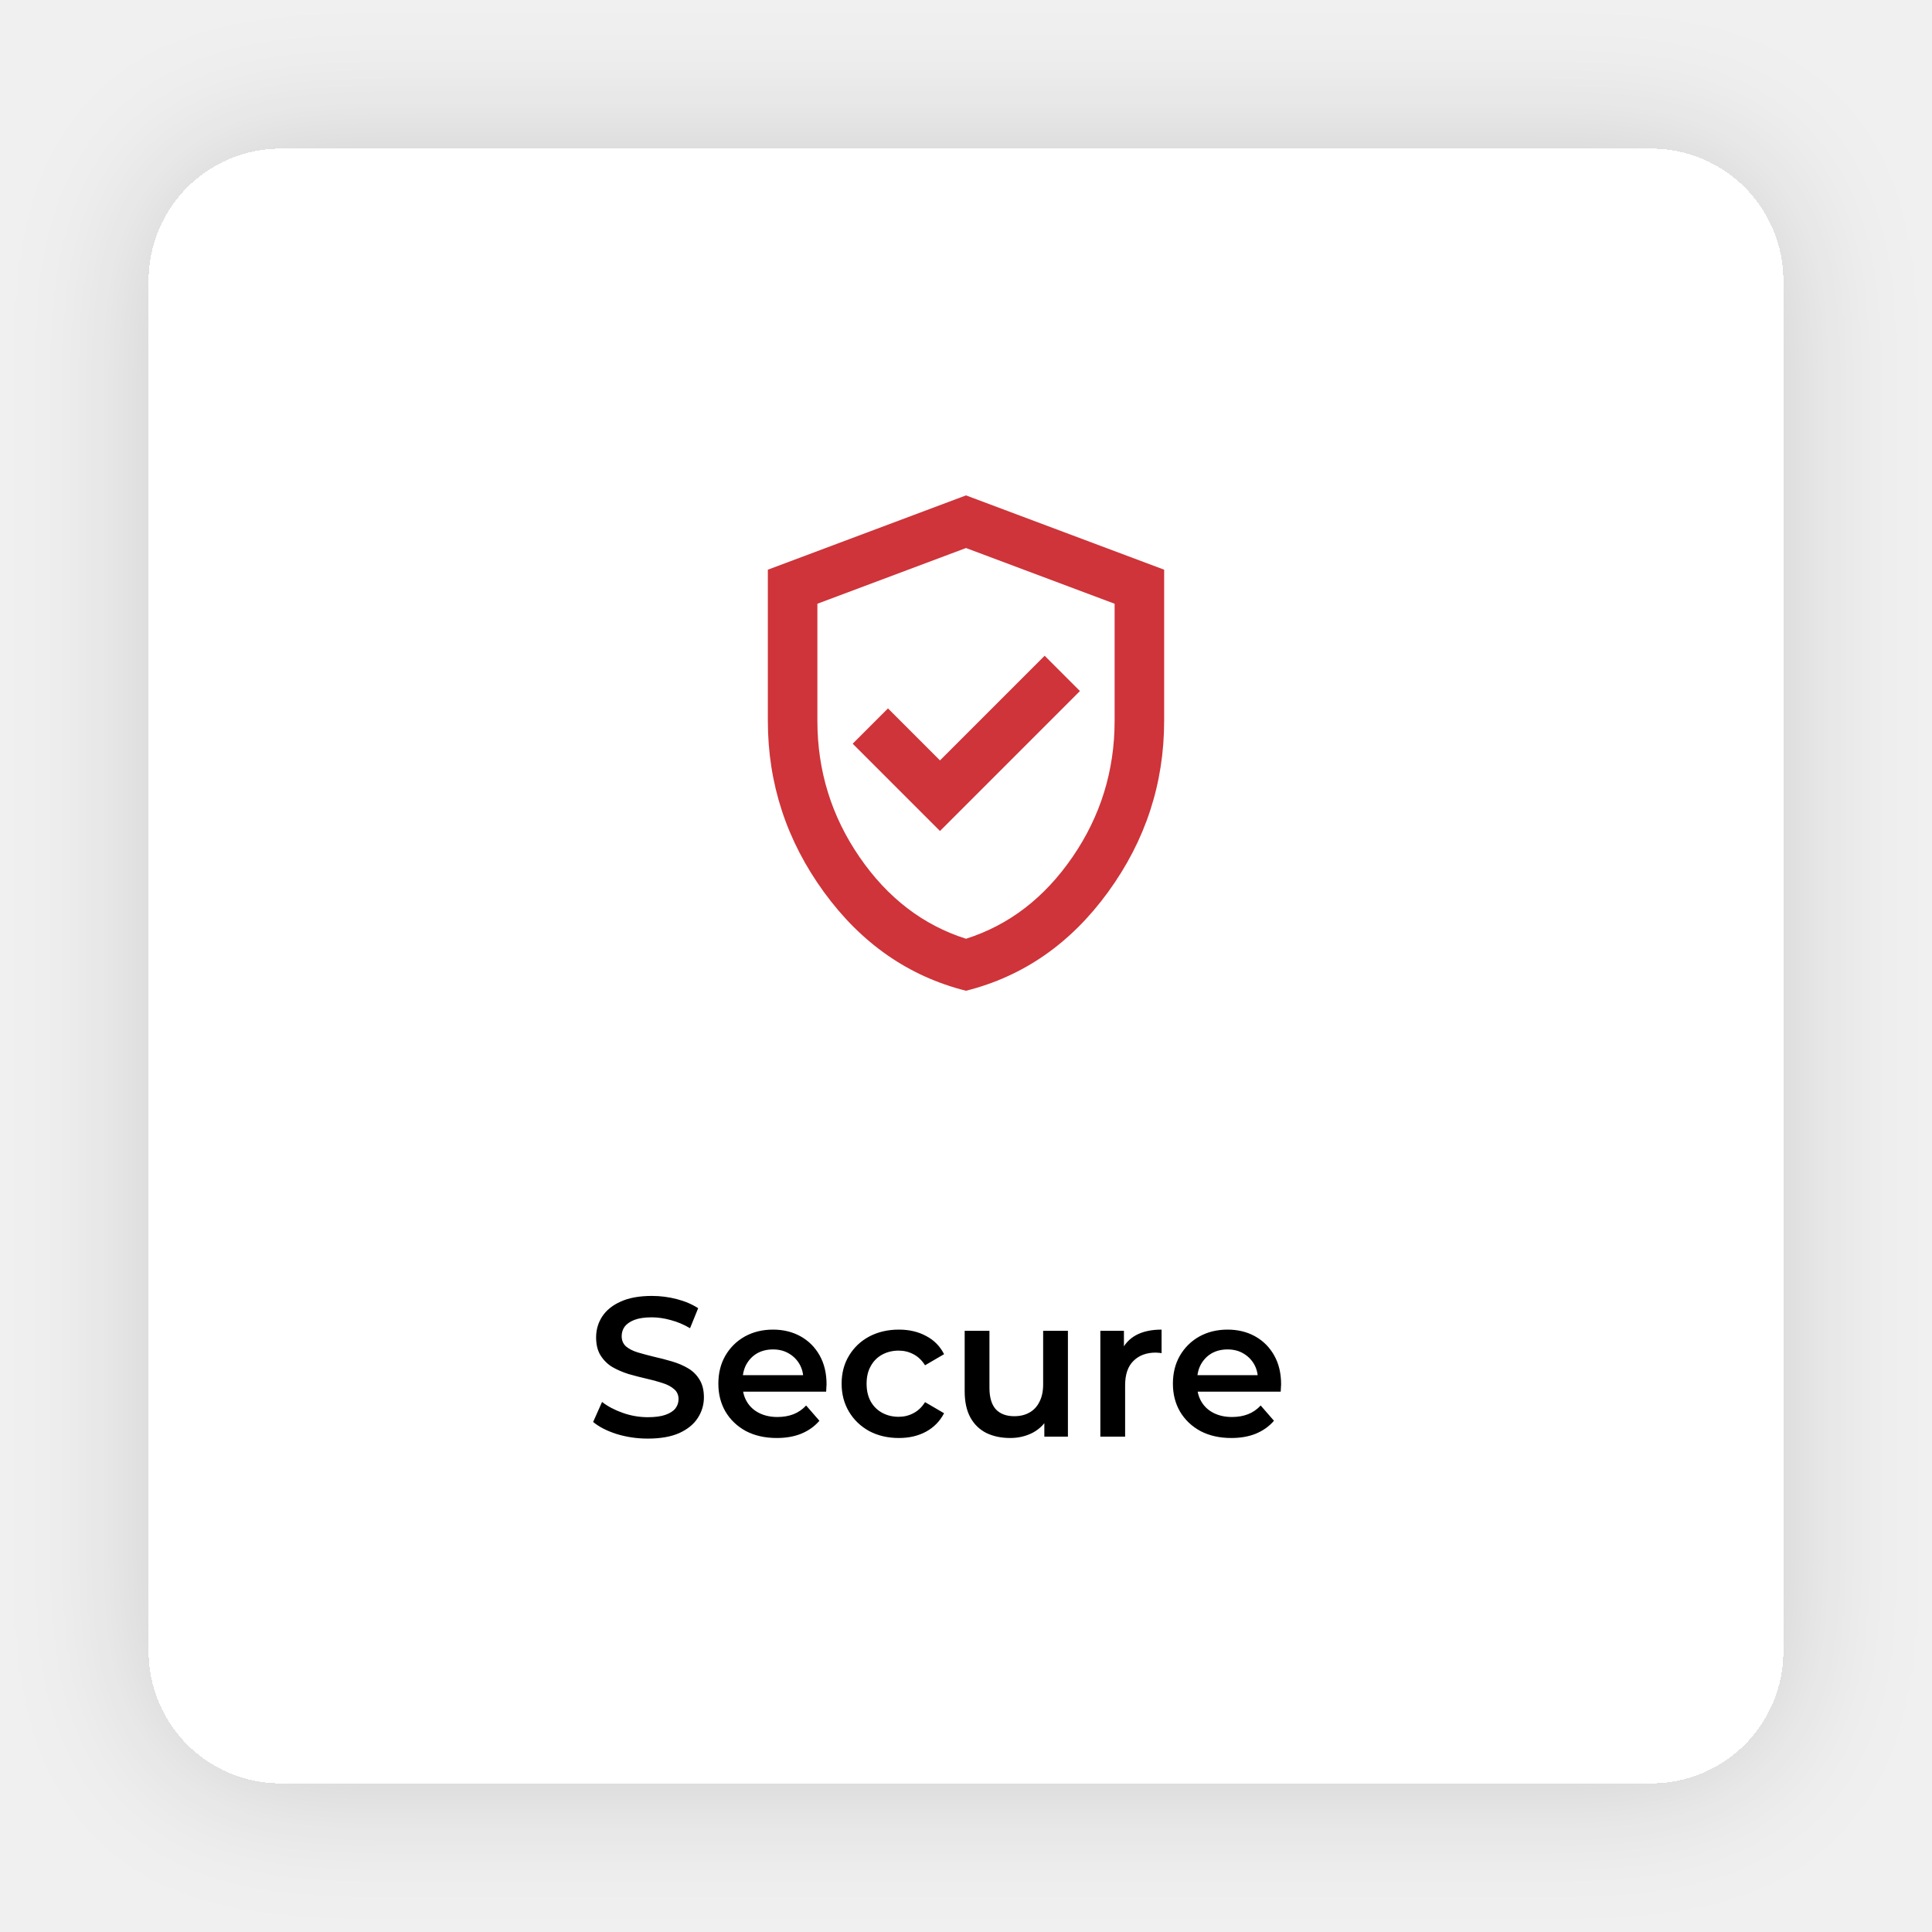
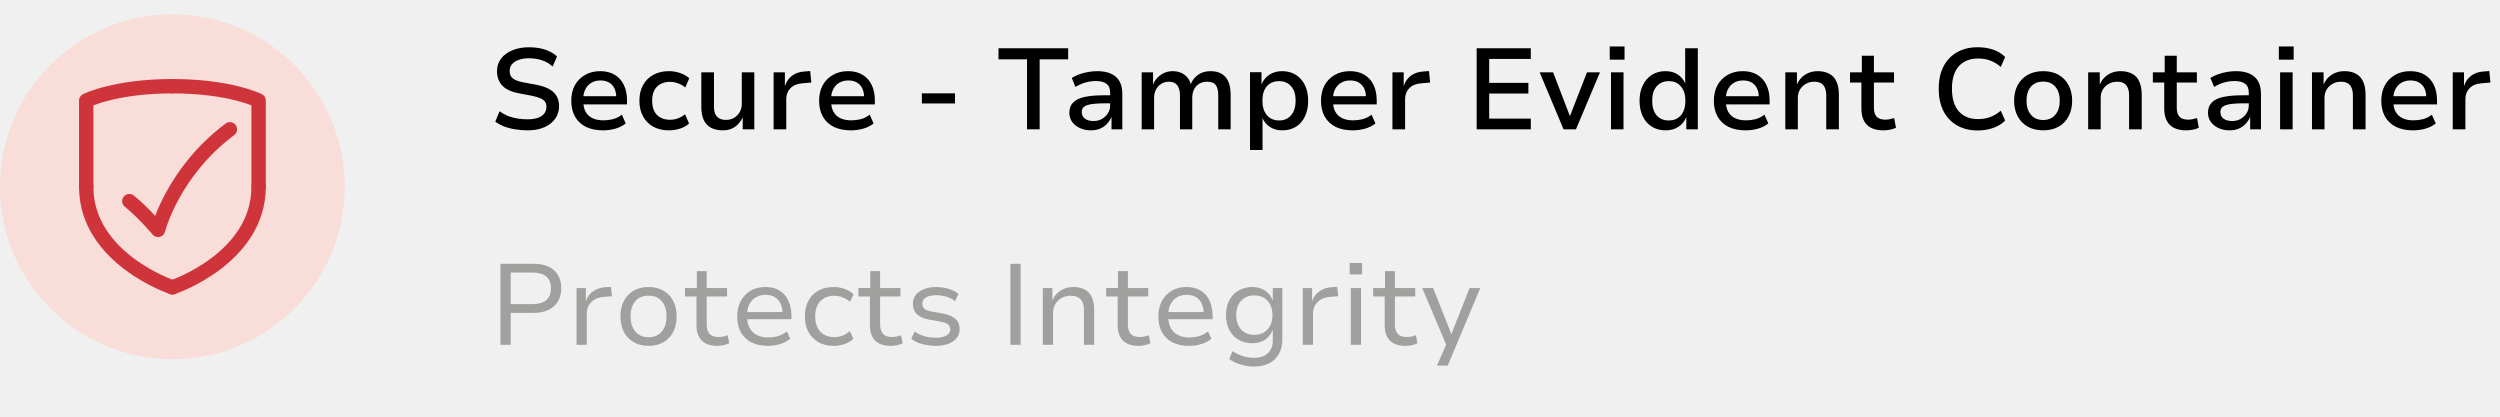
- <svg xmlns="http://www.w3.org/2000/svg" width="117" height="117" viewBox="0 0 117 117" fill="none">
-   <g filter="url(#filter0_d_325_120)">
-     <rect x="9" y="9" width="99" height="99" rx="8" fill="white" shape-rendering="crispEdges" />
-     <mask id="mask0_325_120" style="mask-type:alpha" maskUnits="userSpaceOnUse" x="40" y="27" width="37" height="36">
-       <rect x="40.5" y="27" width="36" height="36" fill="#D9D9D9" />
-     </mask>
-     <g mask="url(#mask0_325_120)">
-       <path d="M56.925 50.325L65.4 41.85L63.263 39.712L56.925 46.05L53.775 42.9L51.638 45.038L56.925 50.325ZM58.5 60C55.025 59.125 52.156 57.131 49.894 54.019C47.631 50.906 46.5 47.45 46.5 43.65V34.5L58.5 30L70.5 34.5V43.65C70.5 47.45 69.369 50.906 67.106 54.019C64.844 57.131 61.975 59.125 58.5 60ZM58.5 56.85C61.1 56.025 63.25 54.375 64.95 51.9C66.65 49.425 67.5 46.675 67.5 43.65V36.562L58.5 33.188L49.5 36.562V43.65C49.5 46.675 50.35 49.425 52.05 51.9C53.75 54.375 55.9 56.025 58.5 56.85Z" fill="#CE3439" />
-     </g>
-     <path d="M39.232 87.12C38.576 87.12 37.948 87.028 37.348 86.844C36.748 86.652 36.272 86.408 35.92 86.112L36.46 84.9C36.796 85.164 37.212 85.384 37.708 85.56C38.204 85.736 38.712 85.824 39.232 85.824C39.672 85.824 40.028 85.776 40.3 85.68C40.572 85.584 40.772 85.456 40.9 85.296C41.028 85.128 41.092 84.94 41.092 84.732C41.092 84.476 41 84.272 40.816 84.12C40.632 83.96 40.392 83.836 40.096 83.748C39.808 83.652 39.484 83.564 39.124 83.484C38.772 83.404 38.416 83.312 38.056 83.208C37.704 83.096 37.38 82.956 37.084 82.788C36.796 82.612 36.56 82.38 36.376 82.092C36.192 81.804 36.1 81.436 36.1 80.988C36.1 80.532 36.22 80.116 36.46 79.74C36.708 79.356 37.08 79.052 37.576 78.828C38.08 78.596 38.716 78.48 39.484 78.48C39.988 78.48 40.488 78.544 40.984 78.672C41.48 78.8 41.912 78.984 42.28 79.224L41.788 80.436C41.412 80.212 41.024 80.048 40.624 79.944C40.224 79.832 39.84 79.776 39.472 79.776C39.04 79.776 38.688 79.828 38.416 79.932C38.152 80.036 37.956 80.172 37.828 80.34C37.708 80.508 37.648 80.7 37.648 80.916C37.648 81.172 37.736 81.38 37.912 81.54C38.096 81.692 38.332 81.812 38.62 81.9C38.916 81.988 39.244 82.076 39.604 82.164C39.964 82.244 40.32 82.336 40.672 82.44C41.032 82.544 41.356 82.68 41.644 82.848C41.94 83.016 42.176 83.244 42.352 83.532C42.536 83.82 42.628 84.184 42.628 84.624C42.628 85.072 42.504 85.488 42.256 85.872C42.016 86.248 41.644 86.552 41.14 86.784C40.636 87.008 40 87.12 39.232 87.12ZM47.043 87.084C46.331 87.084 45.707 86.944 45.171 86.664C44.643 86.376 44.231 85.984 43.935 85.488C43.647 84.992 43.503 84.428 43.503 83.796C43.503 83.156 43.643 82.592 43.923 82.104C44.211 81.608 44.603 81.22 45.099 80.94C45.603 80.66 46.175 80.52 46.815 80.52C47.439 80.52 47.995 80.656 48.483 80.928C48.971 81.2 49.355 81.584 49.635 82.08C49.915 82.576 50.055 83.16 50.055 83.832C50.055 83.896 50.051 83.968 50.043 84.048C50.043 84.128 50.039 84.204 50.031 84.276H44.691V83.28H49.239L48.651 83.592C48.659 83.224 48.583 82.9 48.423 82.62C48.263 82.34 48.043 82.12 47.763 81.96C47.491 81.8 47.175 81.72 46.815 81.72C46.447 81.72 46.123 81.8 45.843 81.96C45.571 82.12 45.355 82.344 45.195 82.632C45.043 82.912 44.967 83.244 44.967 83.628V83.868C44.967 84.252 45.055 84.592 45.231 84.888C45.407 85.184 45.655 85.412 45.975 85.572C46.295 85.732 46.663 85.812 47.079 85.812C47.439 85.812 47.763 85.756 48.051 85.644C48.339 85.532 48.595 85.356 48.819 85.116L49.623 86.04C49.335 86.376 48.971 86.636 48.531 86.82C48.099 86.996 47.603 87.084 47.043 87.084ZM54.436 87.084C53.764 87.084 53.164 86.944 52.636 86.664C52.116 86.376 51.708 85.984 51.412 85.488C51.116 84.992 50.968 84.428 50.968 83.796C50.968 83.156 51.116 82.592 51.412 82.104C51.708 81.608 52.116 81.22 52.636 80.94C53.164 80.66 53.764 80.52 54.436 80.52C55.06 80.52 55.608 80.648 56.08 80.904C56.56 81.152 56.924 81.52 57.172 82.008L56.02 82.68C55.828 82.376 55.592 82.152 55.312 82.008C55.04 81.864 54.744 81.792 54.424 81.792C54.056 81.792 53.724 81.872 53.428 82.032C53.132 82.192 52.9 82.424 52.732 82.728C52.564 83.024 52.48 83.38 52.48 83.796C52.48 84.212 52.564 84.572 52.732 84.876C52.9 85.172 53.132 85.4 53.428 85.56C53.724 85.72 54.056 85.8 54.424 85.8C54.744 85.8 55.04 85.728 55.312 85.584C55.592 85.44 55.828 85.216 56.02 84.912L57.172 85.584C56.924 86.064 56.56 86.436 56.08 86.7C55.608 86.956 55.06 87.084 54.436 87.084ZM61.18 87.084C60.636 87.084 60.156 86.984 59.74 86.784C59.324 86.576 59 86.264 58.768 85.848C58.536 85.424 58.42 84.892 58.42 84.252V80.592H59.92V84.048C59.92 84.624 60.048 85.056 60.304 85.344C60.568 85.624 60.94 85.764 61.42 85.764C61.772 85.764 62.076 85.692 62.332 85.548C62.596 85.404 62.8 85.188 62.944 84.9C63.096 84.612 63.172 84.256 63.172 83.832V80.592H64.672V87H63.244V85.272L63.496 85.8C63.28 86.216 62.964 86.536 62.548 86.76C62.132 86.976 61.676 87.084 61.18 87.084ZM66.636 87V80.592H68.064V82.356L67.896 81.84C68.088 81.408 68.388 81.08 68.796 80.856C69.212 80.632 69.728 80.52 70.344 80.52V81.948C70.28 81.932 70.22 81.924 70.164 81.924C70.108 81.916 70.052 81.912 69.996 81.912C69.428 81.912 68.976 82.08 68.64 82.416C68.304 82.744 68.136 83.236 68.136 83.892V87H66.636ZM74.57 87.084C73.858 87.084 73.234 86.944 72.698 86.664C72.17 86.376 71.758 85.984 71.462 85.488C71.174 84.992 71.03 84.428 71.03 83.796C71.03 83.156 71.17 82.592 71.45 82.104C71.738 81.608 72.13 81.22 72.626 80.94C73.13 80.66 73.702 80.52 74.342 80.52C74.966 80.52 75.522 80.656 76.01 80.928C76.498 81.2 76.882 81.584 77.162 82.08C77.442 82.576 77.582 83.16 77.582 83.832C77.582 83.896 77.578 83.968 77.57 84.048C77.57 84.128 77.566 84.204 77.558 84.276H72.218V83.28H76.766L76.178 83.592C76.186 83.224 76.11 82.9 75.95 82.62C75.79 82.34 75.57 82.12 75.29 81.96C75.018 81.8 74.702 81.72 74.342 81.72C73.974 81.72 73.65 81.8 73.37 81.96C73.098 82.12 72.882 82.344 72.722 82.632C72.57 82.912 72.494 83.244 72.494 83.628V83.868C72.494 84.252 72.582 84.592 72.758 84.888C72.934 85.184 73.182 85.412 73.502 85.572C73.822 85.732 74.19 85.812 74.606 85.812C74.966 85.812 75.29 85.756 75.578 85.644C75.866 85.532 76.122 85.356 76.346 85.116L77.15 86.04C76.862 86.376 76.498 86.636 76.058 86.82C75.626 86.996 75.13 87.084 74.57 87.084Z" fill="black" />
-   </g>
-   <defs>
-     <filter id="filter0_d_325_120" x="0.8" y="0.8" width="115.4" height="115.4" filterUnits="userSpaceOnUse" color-interpolation-filters="sRGB">
-       <feFlood flood-opacity="0" result="BackgroundImageFix" />
-       <feColorMatrix in="SourceAlpha" type="matrix" values="0 0 0 0 0 0 0 0 0 0 0 0 0 0 0 0 0 0 127 0" result="hardAlpha" />
-       <feOffset />
-       <feGaussianBlur stdDeviation="4.1" />
-       <feComposite in2="hardAlpha" operator="out" />
-       <feColorMatrix type="matrix" values="0 0 0 0 0 0 0 0 0 0 0 0 0 0 0 0 0 0 0.15 0" />
-       <feBlend mode="normal" in2="BackgroundImageFix" result="effect1_dropShadow_325_120" />
-       <feBlend mode="normal" in="SourceGraphic" in2="effect1_dropShadow_325_120" result="shape" />
-     </filter>
-   </defs>
+ <svg xmlns="http://www.w3.org/2000/svg" width="174" height="29" viewBox="0 0 174 29" fill="none">
+   <rect y="1" width="24" height="24" rx="12" fill="#F9DDD9" />
+   <path d="M12 19.998C12 19.998 17.999 17.998 17.999 12.999" stroke="#CE3439" stroke-linecap="round" stroke-linejoin="round" />
+   <path d="M17.999 12.999V7C17.999 7 15.999 6 12 6" stroke="#CE3439" stroke-linecap="round" stroke-linejoin="round" />
+   <path d="M12 19.998C12 19.998 6.001 17.998 6.001 12.999" stroke="#CE3439" stroke-linecap="round" stroke-linejoin="round" />
+   <path d="M6.001 12.999V7C6.001 7 8.001 6 12 6" stroke="#CE3439" stroke-linecap="round" stroke-linejoin="round" />
+   <path d="M16 9C12.001 11.999 11.001 15.998 11.001 15.998C11.001 15.998 10.001 14.805 9.001 13.999" stroke="#CE3439" stroke-linecap="round" stroke-linejoin="round" />
+   <path d="M36.736 9.072C36.432 9.072 36.139 9.048 35.856 9C35.573 8.957 35.315 8.891 35.08 8.8C34.851 8.709 34.648 8.597 34.472 8.464L34.768 7.744C34.955 7.877 35.149 7.987 35.352 8.072C35.56 8.152 35.779 8.211 36.008 8.248C36.243 8.285 36.485 8.304 36.736 8.304C37.157 8.304 37.477 8.227 37.696 8.072C37.92 7.917 38.032 7.701 38.032 7.424C38.032 7.275 37.995 7.155 37.92 7.064C37.851 6.968 37.741 6.891 37.592 6.832C37.443 6.768 37.248 6.712 37.008 6.664L36.088 6.488C35.565 6.387 35.184 6.205 34.944 5.944C34.709 5.683 34.592 5.349 34.592 4.944C34.592 4.608 34.688 4.317 34.88 4.072C35.072 3.821 35.336 3.629 35.672 3.496C36.008 3.357 36.392 3.288 36.824 3.288C37.091 3.288 37.344 3.312 37.584 3.36C37.824 3.408 38.043 3.48 38.24 3.576C38.443 3.672 38.619 3.789 38.768 3.928L38.464 4.632C38.24 4.424 37.989 4.277 37.712 4.192C37.44 4.101 37.141 4.056 36.816 4.056C36.555 4.056 36.323 4.091 36.12 4.16C35.917 4.229 35.757 4.331 35.64 4.464C35.528 4.592 35.472 4.752 35.472 4.944C35.472 5.157 35.541 5.325 35.68 5.448C35.819 5.565 36.059 5.659 36.4 5.728L37.312 5.896C37.856 5.997 38.259 6.171 38.52 6.416C38.781 6.661 38.912 6.984 38.912 7.384C38.912 7.715 38.821 8.008 38.64 8.264C38.464 8.515 38.213 8.712 37.888 8.856C37.563 9 37.179 9.072 36.736 9.072ZM41.976 9.072C41.512 9.072 41.115 8.992 40.784 8.832C40.454 8.667 40.2 8.429 40.024 8.12C39.848 7.811 39.76 7.443 39.76 7.016C39.76 6.616 39.84 6.261 40 5.952C40.166 5.643 40.4 5.4 40.704 5.224C41.008 5.043 41.366 4.952 41.776 4.952C42.166 4.952 42.499 5.035 42.776 5.2C43.054 5.365 43.267 5.6 43.416 5.904C43.566 6.208 43.64 6.571 43.64 6.992V7.264H40.44V6.696H43.04L42.896 6.84C42.896 6.435 42.8 6.128 42.608 5.92C42.416 5.707 42.144 5.6 41.792 5.6C41.552 5.6 41.342 5.653 41.16 5.76C40.984 5.861 40.846 6.011 40.744 6.208C40.643 6.4 40.592 6.635 40.592 6.912V7C40.592 7.309 40.646 7.565 40.752 7.768C40.864 7.971 41.024 8.123 41.232 8.224C41.446 8.325 41.702 8.376 42 8.376C42.219 8.376 42.438 8.349 42.656 8.296C42.88 8.237 43.088 8.133 43.28 7.984L43.552 8.592C43.344 8.757 43.099 8.88 42.816 8.96C42.534 9.035 42.254 9.072 41.976 9.072ZM46.55 9.072C46.14 9.072 45.78 8.989 45.471 8.824C45.166 8.653 44.929 8.413 44.758 8.104C44.588 7.795 44.502 7.429 44.502 7.008C44.502 6.587 44.588 6.224 44.758 5.92C44.929 5.611 45.166 5.373 45.471 5.208C45.78 5.037 46.142 4.952 46.559 4.952C46.836 4.952 47.1 4.997 47.35 5.088C47.606 5.179 47.815 5.299 47.974 5.448L47.694 6.088C47.545 5.96 47.377 5.864 47.191 5.8C47.004 5.731 46.822 5.696 46.647 5.696C46.252 5.696 45.943 5.811 45.718 6.04C45.5 6.264 45.391 6.589 45.391 7.016C45.391 7.437 45.5 7.763 45.718 7.992C45.943 8.221 46.249 8.336 46.639 8.336C46.82 8.336 47.001 8.304 47.182 8.24C47.369 8.171 47.535 8.075 47.678 7.952L47.959 8.592C47.804 8.741 47.601 8.859 47.35 8.944C47.1 9.029 46.833 9.072 46.55 9.072ZM50.324 9.072C49.994 9.072 49.716 9.013 49.492 8.896C49.268 8.773 49.098 8.592 48.98 8.352C48.868 8.112 48.812 7.811 48.812 7.448V5.032H49.692V7.416C49.692 7.603 49.719 7.768 49.772 7.912C49.831 8.051 49.922 8.157 50.044 8.232C50.172 8.307 50.338 8.344 50.54 8.344C50.743 8.344 50.927 8.296 51.092 8.2C51.258 8.099 51.388 7.965 51.484 7.8C51.58 7.629 51.628 7.445 51.628 7.248V5.032H52.5V9H51.692V8.152H51.7C51.567 8.44 51.383 8.667 51.148 8.832C50.919 8.992 50.644 9.072 50.324 9.072ZM53.844 9V5.032H54.628V5.976H54.636C54.732 5.677 54.895 5.443 55.124 5.272C55.358 5.096 55.647 4.997 55.988 4.976L56.388 4.944L56.468 5.744L55.828 5.8C55.476 5.827 55.204 5.941 55.012 6.144C54.82 6.341 54.724 6.589 54.724 6.888V9H53.844ZM59.226 9.072C58.762 9.072 58.365 8.992 58.034 8.832C57.704 8.667 57.45 8.429 57.274 8.12C57.098 7.811 57.01 7.443 57.01 7.016C57.01 6.616 57.09 6.261 57.25 5.952C57.416 5.643 57.65 5.4 57.954 5.224C58.258 5.043 58.616 4.952 59.026 4.952C59.416 4.952 59.749 5.035 60.026 5.2C60.304 5.365 60.517 5.6 60.666 5.904C60.816 6.208 60.89 6.571 60.89 6.992V7.264H57.69V6.696H60.29L60.146 6.84C60.146 6.435 60.05 6.128 59.858 5.92C59.666 5.707 59.394 5.6 59.042 5.6C58.802 5.6 58.592 5.653 58.41 5.76C58.234 5.861 58.096 6.011 57.994 6.208C57.893 6.4 57.842 6.635 57.842 6.912V7C57.842 7.309 57.896 7.565 58.002 7.768C58.114 7.971 58.274 8.123 58.482 8.224C58.696 8.325 58.952 8.376 59.25 8.376C59.469 8.376 59.688 8.349 59.906 8.296C60.13 8.237 60.338 8.133 60.53 7.984L60.802 8.592C60.594 8.757 60.349 8.88 60.066 8.96C59.784 9.035 59.504 9.072 59.226 9.072ZM64.162 7.2V6.496H66.466V7.2H64.162ZM71.48 9V4.128H69.496V3.36H74.344V4.128H72.36V9H71.48ZM75.93 9.072C75.642 9.072 75.384 9.019 75.154 8.912C74.93 8.805 74.752 8.661 74.618 8.48C74.49 8.293 74.426 8.083 74.426 7.848C74.426 7.555 74.512 7.32 74.682 7.144C74.853 6.963 75.114 6.832 75.466 6.752C75.824 6.672 76.28 6.632 76.834 6.632H77.394V7.192H76.874C76.597 7.192 76.357 7.203 76.154 7.224C75.957 7.24 75.794 7.272 75.666 7.32C75.538 7.363 75.442 7.424 75.378 7.504C75.32 7.579 75.29 7.677 75.29 7.8C75.29 8.003 75.365 8.157 75.514 8.264C75.669 8.371 75.869 8.424 76.114 8.424C76.328 8.424 76.52 8.376 76.69 8.28C76.866 8.179 77.005 8.048 77.106 7.888C77.213 7.723 77.266 7.541 77.266 7.344V6.456C77.266 6.163 77.181 5.955 77.01 5.832C76.845 5.704 76.597 5.64 76.266 5.64C76.037 5.64 75.805 5.672 75.57 5.736C75.341 5.8 75.101 5.904 74.85 6.048L74.594 5.424C74.76 5.323 74.938 5.237 75.13 5.168C75.328 5.099 75.533 5.045 75.746 5.008C75.96 4.971 76.17 4.952 76.378 4.952C76.736 4.952 77.045 5.008 77.306 5.12C77.568 5.232 77.768 5.405 77.906 5.64C78.045 5.869 78.114 6.171 78.114 6.544V9H77.362V8.152H77.354C77.28 8.323 77.176 8.48 77.042 8.624C76.914 8.763 76.757 8.872 76.57 8.952C76.384 9.032 76.17 9.072 75.93 9.072ZM79.461 9V5.032H80.253V5.872H80.261C80.331 5.696 80.429 5.541 80.557 5.408C80.691 5.269 80.845 5.16 81.021 5.08C81.203 4.995 81.4 4.952 81.613 4.952C81.949 4.952 82.227 5.037 82.445 5.208C82.669 5.373 82.813 5.592 82.877 5.864H82.869C82.971 5.608 83.139 5.392 83.373 5.216C83.608 5.04 83.901 4.952 84.253 4.952C84.557 4.952 84.813 5.013 85.021 5.136C85.229 5.253 85.387 5.435 85.493 5.68C85.6 5.92 85.653 6.227 85.653 6.6V9H84.789V6.64C84.789 6.32 84.733 6.083 84.621 5.928C84.509 5.768 84.309 5.688 84.021 5.688C83.803 5.688 83.616 5.736 83.461 5.832C83.307 5.928 83.187 6.061 83.101 6.232C83.021 6.397 82.981 6.589 82.981 6.808V9H82.125V6.64C82.125 6.325 82.061 6.088 81.933 5.928C81.811 5.768 81.619 5.688 81.357 5.688C81.144 5.688 80.96 5.741 80.805 5.848C80.651 5.949 80.531 6.085 80.445 6.256C80.365 6.421 80.325 6.6 80.325 6.792V9H79.461ZM87 10.44V5.024H87.8V5.872C87.923 5.579 88.109 5.352 88.36 5.192C88.611 5.032 88.904 4.952 89.24 4.952C89.608 4.952 89.928 5.04 90.2 5.216C90.472 5.387 90.68 5.627 90.824 5.936C90.974 6.24 91.048 6.6 91.048 7.016C91.048 7.416 90.976 7.773 90.832 8.088C90.688 8.397 90.48 8.64 90.208 8.816C89.936 8.987 89.614 9.072 89.24 9.072C88.915 9.072 88.632 8.995 88.392 8.84C88.157 8.685 87.984 8.48 87.872 8.224V10.44H87ZM89.024 8.384C89.382 8.384 89.662 8.261 89.864 8.016C90.072 7.771 90.176 7.435 90.176 7.008C90.176 6.581 90.072 6.248 89.864 6.008C89.662 5.768 89.382 5.648 89.024 5.648C88.662 5.648 88.376 5.768 88.168 6.008C87.966 6.248 87.864 6.581 87.864 7.008C87.864 7.435 87.968 7.771 88.176 8.016C88.384 8.261 88.667 8.384 89.024 8.384ZM94.156 9.072C93.692 9.072 93.295 8.992 92.964 8.832C92.633 8.667 92.38 8.429 92.204 8.12C92.028 7.811 91.94 7.443 91.94 7.016C91.94 6.616 92.02 6.261 92.18 5.952C92.345 5.643 92.58 5.4 92.884 5.224C93.188 5.043 93.545 4.952 93.956 4.952C94.345 4.952 94.679 5.035 94.956 5.2C95.233 5.365 95.447 5.6 95.596 5.904C95.745 6.208 95.82 6.571 95.82 6.992V7.264H92.62V6.696H95.22L95.076 6.84C95.076 6.435 94.98 6.128 94.788 5.92C94.596 5.707 94.324 5.6 93.972 5.6C93.732 5.6 93.521 5.653 93.34 5.76C93.164 5.861 93.025 6.011 92.924 6.208C92.823 6.4 92.772 6.635 92.772 6.912V7C92.772 7.309 92.825 7.565 92.932 7.768C93.044 7.971 93.204 8.123 93.412 8.224C93.625 8.325 93.881 8.376 94.18 8.376C94.399 8.376 94.617 8.349 94.836 8.296C95.06 8.237 95.268 8.133 95.46 7.984L95.732 8.592C95.524 8.757 95.279 8.88 94.996 8.96C94.713 9.035 94.433 9.072 94.156 9.072ZM96.914 9V5.032H97.698V5.976H97.706C97.802 5.677 97.965 5.443 98.194 5.272C98.429 5.096 98.717 4.997 99.058 4.976L99.458 4.944L99.538 5.744L98.898 5.8C98.546 5.827 98.274 5.941 98.082 6.144C97.89 6.341 97.794 6.589 97.794 6.888V9H96.914ZM102.776 9V3.36H106.544V4.104H103.648V5.768H106.376V6.512H103.648V8.256H106.544V9H102.776ZM108.823 9L107.159 5.032H108.095L109.287 8.136H109.247L110.455 5.032H111.359L109.687 9H108.823ZM112.037 4.152V3.232H113.069V4.152H112.037ZM112.125 9V5.032H112.997V9H112.125ZM115.936 9.072C115.563 9.072 115.24 8.987 114.968 8.816C114.696 8.645 114.485 8.405 114.336 8.096C114.187 7.781 114.112 7.421 114.112 7.016C114.112 6.605 114.187 6.248 114.336 5.944C114.485 5.635 114.693 5.392 114.96 5.216C115.232 5.04 115.552 4.952 115.92 4.952C116.251 4.952 116.533 5.029 116.768 5.184C117.008 5.339 117.181 5.547 117.288 5.808V3.36H118.168V9H117.368V8.16H117.36C117.243 8.448 117.059 8.672 116.808 8.832C116.563 8.992 116.272 9.072 115.936 9.072ZM116.144 8.384C116.507 8.384 116.789 8.264 116.992 8.024C117.2 7.779 117.304 7.443 117.304 7.016C117.304 6.589 117.2 6.256 116.992 6.016C116.789 5.771 116.509 5.648 116.152 5.648C115.789 5.648 115.504 5.771 115.296 6.016C115.093 6.256 114.992 6.589 114.992 7.016C114.992 7.443 115.093 7.779 115.296 8.024C115.504 8.264 115.787 8.384 116.144 8.384ZM121.5 9.072C121.036 9.072 120.638 8.992 120.308 8.832C119.977 8.667 119.724 8.429 119.548 8.12C119.372 7.811 119.284 7.443 119.284 7.016C119.284 6.616 119.364 6.261 119.524 5.952C119.689 5.643 119.924 5.4 120.228 5.224C120.532 5.043 120.889 4.952 121.3 4.952C121.689 4.952 122.022 5.035 122.3 5.2C122.577 5.365 122.79 5.6 122.94 5.904C123.089 6.208 123.164 6.571 123.164 6.992V7.264H119.964V6.696H122.564L122.42 6.84C122.42 6.435 122.324 6.128 122.132 5.92C121.94 5.707 121.668 5.6 121.316 5.6C121.076 5.6 120.865 5.653 120.684 5.76C120.508 5.861 120.369 6.011 120.268 6.208C120.166 6.4 120.116 6.635 120.116 6.912V7C120.116 7.309 120.169 7.565 120.276 7.768C120.388 7.971 120.548 8.123 120.756 8.224C120.969 8.325 121.225 8.376 121.524 8.376C121.742 8.376 121.961 8.349 122.18 8.296C122.404 8.237 122.612 8.133 122.804 7.984L123.076 8.592C122.868 8.757 122.622 8.88 122.34 8.96C122.057 9.035 121.777 9.072 121.5 9.072ZM124.258 9V5.032H125.066V5.864H125.074C125.202 5.576 125.391 5.352 125.642 5.192C125.898 5.032 126.186 4.952 126.506 4.952C126.831 4.952 127.103 5.013 127.322 5.136C127.546 5.253 127.711 5.435 127.818 5.68C127.93 5.92 127.986 6.227 127.986 6.6V9H127.106V6.64C127.106 6.437 127.077 6.267 127.018 6.128C126.965 5.984 126.877 5.875 126.754 5.8C126.631 5.725 126.469 5.688 126.266 5.688C126.047 5.688 125.853 5.739 125.682 5.84C125.511 5.936 125.375 6.069 125.274 6.24C125.178 6.405 125.13 6.592 125.13 6.8V9H124.258ZM131.081 9.072C130.569 9.072 130.185 8.941 129.929 8.68C129.678 8.419 129.553 8.043 129.553 7.552V5.744H128.761V5.032H129.585V3.88H130.425V5.032H131.825V5.744H130.425V7.496C130.425 7.779 130.489 7.989 130.617 8.128C130.75 8.261 130.95 8.328 131.217 8.328C131.323 8.328 131.427 8.317 131.529 8.296C131.635 8.275 131.737 8.248 131.833 8.216L131.961 8.888C131.843 8.952 131.707 8.997 131.553 9.024C131.398 9.056 131.241 9.072 131.081 9.072ZM137.647 9.08C137.098 9.08 136.618 8.963 136.207 8.728C135.802 8.493 135.487 8.16 135.263 7.728C135.045 7.296 134.935 6.779 134.935 6.176C134.935 5.573 135.045 5.059 135.263 4.632C135.487 4.2 135.802 3.869 136.207 3.64C136.613 3.405 137.093 3.288 137.647 3.288C138.042 3.288 138.402 3.344 138.727 3.456C139.058 3.568 139.335 3.739 139.559 3.968L139.255 4.656C139.01 4.448 138.759 4.299 138.503 4.208C138.253 4.117 137.975 4.072 137.671 4.072C137.106 4.072 136.661 4.251 136.335 4.608C136.015 4.965 135.855 5.488 135.855 6.176C135.855 6.864 136.015 7.389 136.335 7.752C136.655 8.109 137.101 8.288 137.671 8.288C137.975 8.288 138.253 8.243 138.503 8.152C138.759 8.061 139.01 7.912 139.255 7.704L139.559 8.392C139.335 8.616 139.058 8.787 138.727 8.904C138.402 9.021 138.042 9.08 137.647 9.08ZM142.206 9.072C141.796 9.072 141.438 8.987 141.134 8.816C140.83 8.645 140.596 8.405 140.43 8.096C140.265 7.787 140.182 7.424 140.182 7.008C140.182 6.592 140.265 6.232 140.43 5.928C140.596 5.619 140.83 5.379 141.134 5.208C141.438 5.037 141.796 4.952 142.206 4.952C142.622 4.952 142.98 5.037 143.278 5.208C143.577 5.379 143.809 5.619 143.974 5.928C144.14 6.237 144.222 6.597 144.222 7.008C144.222 7.424 144.14 7.787 143.974 8.096C143.814 8.405 143.582 8.645 143.278 8.816C142.98 8.987 142.622 9.072 142.206 9.072ZM142.206 8.352C142.564 8.352 142.844 8.232 143.046 7.992C143.254 7.752 143.358 7.424 143.358 7.008C143.358 6.592 143.254 6.267 143.046 6.032C142.844 5.797 142.564 5.68 142.206 5.68C141.844 5.68 141.558 5.797 141.35 6.032C141.148 6.267 141.046 6.592 141.046 7.008C141.046 7.424 141.15 7.752 141.358 7.992C141.566 8.232 141.849 8.352 142.206 8.352ZM145.336 9V5.032H146.144V5.864H146.152C146.28 5.576 146.469 5.352 146.72 5.192C146.976 5.032 147.264 4.952 147.584 4.952C147.909 4.952 148.181 5.013 148.4 5.136C148.624 5.253 148.789 5.435 148.896 5.68C149.008 5.92 149.064 6.227 149.064 6.6V9H148.184V6.64C148.184 6.437 148.155 6.267 148.096 6.128C148.043 5.984 147.955 5.875 147.832 5.8C147.709 5.725 147.547 5.688 147.344 5.688C147.125 5.688 146.931 5.739 146.76 5.84C146.589 5.936 146.453 6.069 146.352 6.24C146.256 6.405 146.208 6.592 146.208 6.8V9H145.336ZM152.159 9.072C151.647 9.072 151.263 8.941 151.007 8.68C150.756 8.419 150.631 8.043 150.631 7.552V5.744H149.839V5.032H150.663V3.88H151.503V5.032H152.903V5.744H151.503V7.496C151.503 7.779 151.567 7.989 151.695 8.128C151.828 8.261 152.028 8.328 152.295 8.328C152.401 8.328 152.505 8.317 152.607 8.296C152.713 8.275 152.815 8.248 152.911 8.216L153.039 8.888C152.921 8.952 152.785 8.997 152.631 9.024C152.476 9.056 152.319 9.072 152.159 9.072ZM155.18 9.072C154.892 9.072 154.634 9.019 154.404 8.912C154.18 8.805 154.002 8.661 153.868 8.48C153.74 8.293 153.676 8.083 153.676 7.848C153.676 7.555 153.762 7.32 153.932 7.144C154.103 6.963 154.364 6.832 154.716 6.752C155.074 6.672 155.53 6.632 156.084 6.632H156.644V7.192H156.124C155.847 7.192 155.607 7.203 155.404 7.224C155.207 7.24 155.044 7.272 154.916 7.32C154.788 7.363 154.692 7.424 154.628 7.504C154.57 7.579 154.54 7.677 154.54 7.8C154.54 8.003 154.615 8.157 154.764 8.264C154.919 8.371 155.119 8.424 155.364 8.424C155.578 8.424 155.77 8.376 155.94 8.28C156.116 8.179 156.255 8.048 156.356 7.888C156.463 7.723 156.516 7.541 156.516 7.344V6.456C156.516 6.163 156.431 5.955 156.26 5.832C156.095 5.704 155.847 5.64 155.516 5.64C155.287 5.64 155.055 5.672 154.82 5.736C154.591 5.8 154.351 5.904 154.1 6.048L153.844 5.424C154.01 5.323 154.188 5.237 154.38 5.168C154.578 5.099 154.783 5.045 154.996 5.008C155.21 4.971 155.42 4.952 155.628 4.952C155.986 4.952 156.295 5.008 156.556 5.12C156.818 5.232 157.018 5.405 157.156 5.64C157.295 5.869 157.364 6.171 157.364 6.544V9H156.612V8.152H156.604C156.53 8.323 156.426 8.48 156.292 8.624C156.164 8.763 156.007 8.872 155.82 8.952C155.634 9.032 155.42 9.072 155.18 9.072ZM158.607 4.152V3.232H159.639V4.152H158.607ZM158.695 9V5.032H159.567V9H158.695ZM160.914 9V5.032H161.722V5.864H161.73C161.858 5.576 162.048 5.352 162.298 5.192C162.554 5.032 162.842 4.952 163.162 4.952C163.488 4.952 163.76 5.013 163.978 5.136C164.202 5.253 164.368 5.435 164.474 5.68C164.586 5.92 164.642 6.227 164.642 6.6V9H163.762V6.64C163.762 6.437 163.733 6.267 163.674 6.128C163.621 5.984 163.533 5.875 163.41 5.8C163.288 5.725 163.125 5.688 162.922 5.688C162.704 5.688 162.509 5.739 162.338 5.84C162.168 5.936 162.032 6.069 161.93 6.24C161.834 6.405 161.786 6.592 161.786 6.8V9H160.914ZM167.953 9.072C167.489 9.072 167.092 8.992 166.761 8.832C166.43 8.667 166.177 8.429 166.001 8.12C165.825 7.811 165.737 7.443 165.737 7.016C165.737 6.616 165.817 6.261 165.977 5.952C166.142 5.643 166.377 5.4 166.681 5.224C166.985 5.043 167.342 4.952 167.753 4.952C168.142 4.952 168.476 5.035 168.753 5.2C169.03 5.365 169.244 5.6 169.393 5.904C169.542 6.208 169.617 6.571 169.617 6.992V7.264H166.417V6.696H169.017L168.873 6.84C168.873 6.435 168.777 6.128 168.585 5.92C168.393 5.707 168.121 5.6 167.769 5.6C167.529 5.6 167.318 5.653 167.137 5.76C166.961 5.861 166.822 6.011 166.721 6.208C166.62 6.4 166.569 6.635 166.569 6.912V7C166.569 7.309 166.622 7.565 166.729 7.768C166.841 7.971 167.001 8.123 167.209 8.224C167.422 8.325 167.678 8.376 167.977 8.376C168.196 8.376 168.414 8.349 168.633 8.296C168.857 8.237 169.065 8.133 169.257 7.984L169.529 8.592C169.321 8.757 169.076 8.88 168.793 8.96C168.51 9.035 168.23 9.072 167.953 9.072ZM170.711 9V5.032H171.495V5.976H171.503C171.599 5.677 171.762 5.443 171.991 5.272C172.226 5.096 172.514 4.997 172.855 4.976L173.255 4.944L173.335 5.744L172.695 5.8C172.343 5.827 172.071 5.941 171.879 6.144C171.687 6.341 171.591 6.589 171.591 6.888V9H170.711Z" fill="black" />
+   <path d="M34.832 24V18.36H37.152C37.557 18.36 37.901 18.427 38.184 18.56C38.467 18.693 38.683 18.888 38.832 19.144C38.987 19.395 39.064 19.699 39.064 20.056C39.064 20.413 38.987 20.72 38.832 20.976C38.683 21.232 38.464 21.429 38.176 21.568C37.893 21.707 37.552 21.776 37.152 21.776H35.544V24H34.832ZM35.544 21.168H37.048C37.475 21.168 37.797 21.077 38.016 20.896C38.235 20.709 38.344 20.432 38.344 20.064C38.344 19.691 38.235 19.416 38.016 19.24C37.797 19.059 37.475 18.968 37.048 18.968H35.544V21.168ZM40.126 24V20.048H40.774V20.96H40.782C40.878 20.667 41.046 20.437 41.286 20.272C41.526 20.101 41.819 20.005 42.166 19.984L42.526 19.968L42.59 20.616L42.014 20.664C41.646 20.696 41.358 20.819 41.15 21.032C40.942 21.24 40.838 21.501 40.838 21.816V24H40.126ZM45.143 24.072C44.743 24.072 44.396 23.987 44.103 23.816C43.81 23.645 43.583 23.408 43.423 23.104C43.263 22.795 43.183 22.432 43.183 22.016C43.183 21.605 43.263 21.248 43.423 20.944C43.583 20.635 43.81 20.397 44.103 20.232C44.396 20.061 44.743 19.976 45.143 19.976C45.543 19.976 45.887 20.061 46.175 20.232C46.468 20.397 46.695 20.635 46.855 20.944C47.015 21.248 47.095 21.605 47.095 22.016C47.095 22.432 47.015 22.795 46.855 23.104C46.7 23.408 46.476 23.645 46.183 23.816C45.89 23.987 45.543 24.072 45.143 24.072ZM45.135 23.472C45.524 23.472 45.831 23.341 46.055 23.08C46.279 22.819 46.391 22.464 46.391 22.016C46.391 21.568 46.279 21.216 46.055 20.96C45.836 20.704 45.532 20.576 45.143 20.576C44.754 20.576 44.447 20.704 44.223 20.96C43.999 21.216 43.887 21.568 43.887 22.016C43.887 22.464 43.999 22.819 44.223 23.08C44.452 23.341 44.756 23.472 45.135 23.472ZM49.915 24.072C49.44 24.072 49.08 23.947 48.835 23.696C48.595 23.445 48.475 23.088 48.475 22.624V20.632H47.675V20.048H48.499V18.872H49.187V20.048H50.603V20.632H49.187V22.56C49.187 22.864 49.254 23.091 49.387 23.24C49.526 23.384 49.736 23.456 50.019 23.456C50.131 23.456 50.238 23.445 50.339 23.424C50.446 23.403 50.547 23.371 50.643 23.328L50.755 23.888C50.648 23.947 50.518 23.992 50.363 24.024C50.214 24.056 50.064 24.072 49.915 24.072ZM53.452 24.072C53.009 24.072 52.625 23.992 52.3 23.832C51.98 23.667 51.735 23.432 51.564 23.128C51.393 22.819 51.308 22.451 51.308 22.024C51.308 21.624 51.388 21.272 51.548 20.968C51.708 20.659 51.935 20.416 52.228 20.24C52.521 20.064 52.871 19.976 53.276 19.976C53.66 19.976 53.985 20.059 54.252 20.224C54.524 20.389 54.729 20.621 54.868 20.92C55.012 21.219 55.084 21.573 55.084 21.984V22.216H51.844V21.72H54.62L54.468 21.88C54.468 21.443 54.364 21.107 54.156 20.872C53.953 20.637 53.66 20.52 53.276 20.52C53.025 20.52 52.801 20.579 52.604 20.696C52.412 20.808 52.263 20.968 52.156 21.176C52.049 21.384 51.996 21.637 51.996 21.936V22.016C51.996 22.336 52.055 22.605 52.172 22.824C52.289 23.043 52.457 23.208 52.676 23.32C52.895 23.432 53.156 23.488 53.46 23.488C53.679 23.488 53.9 23.459 54.124 23.4C54.353 23.336 54.567 23.224 54.764 23.064L55.004 23.576C54.801 23.747 54.559 23.872 54.276 23.952C53.999 24.032 53.724 24.072 53.452 24.072ZM58.019 24.072C57.614 24.072 57.261 23.987 56.963 23.816C56.664 23.645 56.432 23.408 56.267 23.104C56.102 22.795 56.019 22.432 56.019 22.016C56.019 21.6 56.102 21.24 56.267 20.936C56.432 20.627 56.664 20.389 56.963 20.224C57.267 20.059 57.621 19.976 58.027 19.976C58.299 19.976 58.557 20.021 58.803 20.112C59.048 20.203 59.251 20.325 59.411 20.48L59.163 21.008C59.008 20.869 58.835 20.765 58.643 20.696C58.451 20.621 58.264 20.584 58.083 20.584C57.667 20.584 57.339 20.709 57.099 20.96C56.859 21.211 56.739 21.565 56.739 22.024C56.739 22.477 56.859 22.832 57.099 23.088C57.339 23.339 57.664 23.464 58.075 23.464C58.261 23.464 58.448 23.429 58.635 23.36C58.827 23.285 58.998 23.181 59.147 23.048L59.395 23.576C59.24 23.731 59.04 23.853 58.795 23.944C58.55 24.029 58.291 24.072 58.019 24.072ZM61.985 24.072C61.511 24.072 61.151 23.947 60.905 23.696C60.665 23.445 60.545 23.088 60.545 22.624V20.632H59.745V20.048H60.569V18.872H61.257V20.048H62.673V20.632H61.257V22.56C61.257 22.864 61.324 23.091 61.457 23.24C61.596 23.384 61.807 23.456 62.089 23.456C62.201 23.456 62.308 23.445 62.409 23.424C62.516 23.403 62.617 23.371 62.713 23.328L62.825 23.888C62.719 23.947 62.588 23.992 62.433 24.024C62.284 24.056 62.135 24.072 61.985 24.072ZM65.113 24.072C64.895 24.072 64.679 24.051 64.465 24.008C64.257 23.971 64.063 23.917 63.881 23.848C63.705 23.773 63.553 23.683 63.425 23.576L63.657 23.072C63.791 23.173 63.937 23.256 64.097 23.32C64.263 23.384 64.431 23.432 64.601 23.464C64.777 23.491 64.945 23.504 65.105 23.504C65.436 23.504 65.689 23.453 65.865 23.352C66.047 23.251 66.137 23.109 66.137 22.928C66.137 22.773 66.084 22.656 65.977 22.576C65.876 22.491 65.705 22.427 65.465 22.384L64.641 22.24C64.273 22.171 63.996 22.045 63.809 21.864C63.628 21.683 63.537 21.445 63.537 21.152C63.537 20.917 63.601 20.712 63.729 20.536C63.863 20.36 64.052 20.224 64.297 20.128C64.543 20.027 64.836 19.976 65.177 19.976C65.364 19.976 65.553 19.995 65.745 20.032C65.943 20.069 66.124 20.125 66.289 20.2C66.46 20.269 66.599 20.357 66.705 20.464L66.465 20.968C66.359 20.867 66.231 20.787 66.081 20.728C65.937 20.664 65.785 20.619 65.625 20.592C65.471 20.56 65.319 20.544 65.169 20.544C64.86 20.544 64.62 20.597 64.449 20.704C64.279 20.805 64.193 20.949 64.193 21.136C64.193 21.285 64.241 21.403 64.337 21.488C64.439 21.573 64.601 21.637 64.825 21.68L65.625 21.824C66.02 21.899 66.313 22.024 66.505 22.2C66.697 22.371 66.793 22.608 66.793 22.912C66.793 23.147 66.724 23.352 66.585 23.528C66.447 23.699 66.252 23.832 66.001 23.928C65.751 24.024 65.455 24.072 65.113 24.072ZM70.324 24V18.36H71.036V24H70.324ZM72.579 24V20.048H73.243V20.904C73.371 20.611 73.563 20.384 73.819 20.224C74.075 20.059 74.363 19.976 74.683 19.976C75.008 19.976 75.281 20.035 75.499 20.152C75.718 20.264 75.88 20.44 75.987 20.68C76.099 20.915 76.155 21.208 76.155 21.56V24H75.443V21.6C75.443 21.387 75.414 21.205 75.355 21.056C75.296 20.907 75.198 20.792 75.059 20.712C74.926 20.627 74.747 20.584 74.523 20.584C74.288 20.584 74.075 20.637 73.883 20.744C73.697 20.851 73.55 20.995 73.443 21.176C73.342 21.357 73.291 21.56 73.291 21.784V24H72.579ZM79.228 24.072C78.753 24.072 78.393 23.947 78.148 23.696C77.908 23.445 77.788 23.088 77.788 22.624V20.632H76.988V20.048H77.812V18.872H78.5V20.048H79.916V20.632H78.5V22.56C78.5 22.864 78.566 23.091 78.7 23.24C78.838 23.384 79.049 23.456 79.332 23.456C79.444 23.456 79.55 23.445 79.652 23.424C79.758 23.403 79.86 23.371 79.956 23.328L80.068 23.888C79.961 23.947 79.83 23.992 79.676 24.024C79.526 24.056 79.377 24.072 79.228 24.072ZM82.764 24.072C82.322 24.072 81.938 23.992 81.612 23.832C81.292 23.667 81.047 23.432 80.876 23.128C80.706 22.819 80.62 22.451 80.62 22.024C80.62 21.624 80.7 21.272 80.86 20.968C81.02 20.659 81.247 20.416 81.54 20.24C81.834 20.064 82.183 19.976 82.588 19.976C82.972 19.976 83.298 20.059 83.564 20.224C83.836 20.389 84.042 20.621 84.18 20.92C84.324 21.219 84.396 21.573 84.396 21.984V22.216H81.156V21.72H83.932L83.78 21.88C83.78 21.443 83.676 21.107 83.468 20.872C83.266 20.637 82.972 20.52 82.588 20.52C82.338 20.52 82.114 20.579 81.916 20.696C81.724 20.808 81.575 20.968 81.468 21.176C81.362 21.384 81.308 21.637 81.308 21.936V22.016C81.308 22.336 81.367 22.605 81.484 22.824C81.602 23.043 81.77 23.208 81.988 23.32C82.207 23.432 82.468 23.488 82.772 23.488C82.991 23.488 83.212 23.459 83.436 23.4C83.666 23.336 83.879 23.224 84.076 23.064L84.316 23.576C84.114 23.747 83.871 23.872 83.588 23.952C83.311 24.032 83.036 24.072 82.764 24.072ZM87.283 25.512C86.969 25.512 86.657 25.464 86.347 25.368C86.038 25.277 85.774 25.152 85.555 24.992L85.779 24.44C85.929 24.536 86.086 24.619 86.251 24.688C86.417 24.763 86.585 24.816 86.755 24.848C86.931 24.885 87.105 24.904 87.275 24.904C87.686 24.904 88.006 24.8 88.235 24.592C88.47 24.384 88.587 24.088 88.587 23.704V22.976H88.571C88.475 23.248 88.302 23.469 88.051 23.64C87.801 23.805 87.51 23.888 87.179 23.888C86.806 23.888 86.481 23.808 86.203 23.648C85.926 23.483 85.71 23.253 85.555 22.96C85.406 22.667 85.331 22.323 85.331 21.928C85.331 21.539 85.406 21.197 85.555 20.904C85.71 20.611 85.926 20.384 86.203 20.224C86.481 20.059 86.806 19.976 87.179 19.976C87.51 19.976 87.801 20.061 88.051 20.232C88.307 20.403 88.483 20.629 88.579 20.912H88.587V20.048H89.251V23.64C89.251 24.024 89.171 24.355 89.011 24.632C88.857 24.915 88.633 25.131 88.339 25.28C88.046 25.435 87.694 25.512 87.283 25.512ZM87.299 23.304C87.689 23.304 87.995 23.179 88.219 22.928C88.449 22.677 88.563 22.344 88.563 21.928C88.563 21.512 88.449 21.181 88.219 20.936C87.995 20.685 87.689 20.56 87.299 20.56C86.915 20.56 86.609 20.685 86.379 20.936C86.155 21.181 86.043 21.512 86.043 21.928C86.043 22.344 86.155 22.677 86.379 22.928C86.609 23.179 86.915 23.304 87.299 23.304ZM90.673 24V20.048H91.321V20.96H91.329C91.425 20.667 91.593 20.437 91.833 20.272C92.073 20.101 92.366 20.005 92.713 19.984L93.073 19.968L93.137 20.616L92.561 20.664C92.193 20.696 91.905 20.819 91.697 21.032C91.489 21.24 91.385 21.501 91.385 21.816V24H90.673ZM93.937 19.096V18.304H94.801V19.096H93.937ZM94.017 24V20.048H94.729V24H94.017ZM97.814 24.072C97.339 24.072 96.979 23.947 96.734 23.696C96.493 23.445 96.374 23.088 96.374 22.624V20.632H95.573V20.048H96.397V18.872H97.085V20.048H98.501V20.632H97.085V22.56C97.085 22.864 97.152 23.091 97.285 23.24C97.424 23.384 97.635 23.456 97.918 23.456C98.029 23.456 98.136 23.445 98.237 23.424C98.344 23.403 98.445 23.371 98.541 23.328L98.653 23.888C98.547 23.947 98.416 23.992 98.261 24.024C98.112 24.056 97.963 24.072 97.814 24.072ZM100.012 25.44L100.764 23.744V24.248L98.988 20.048H99.748L101.036 23.304H100.996L102.284 20.048H103.028L100.764 25.44H100.012Z" fill="#A0A09E" />
</svg>
